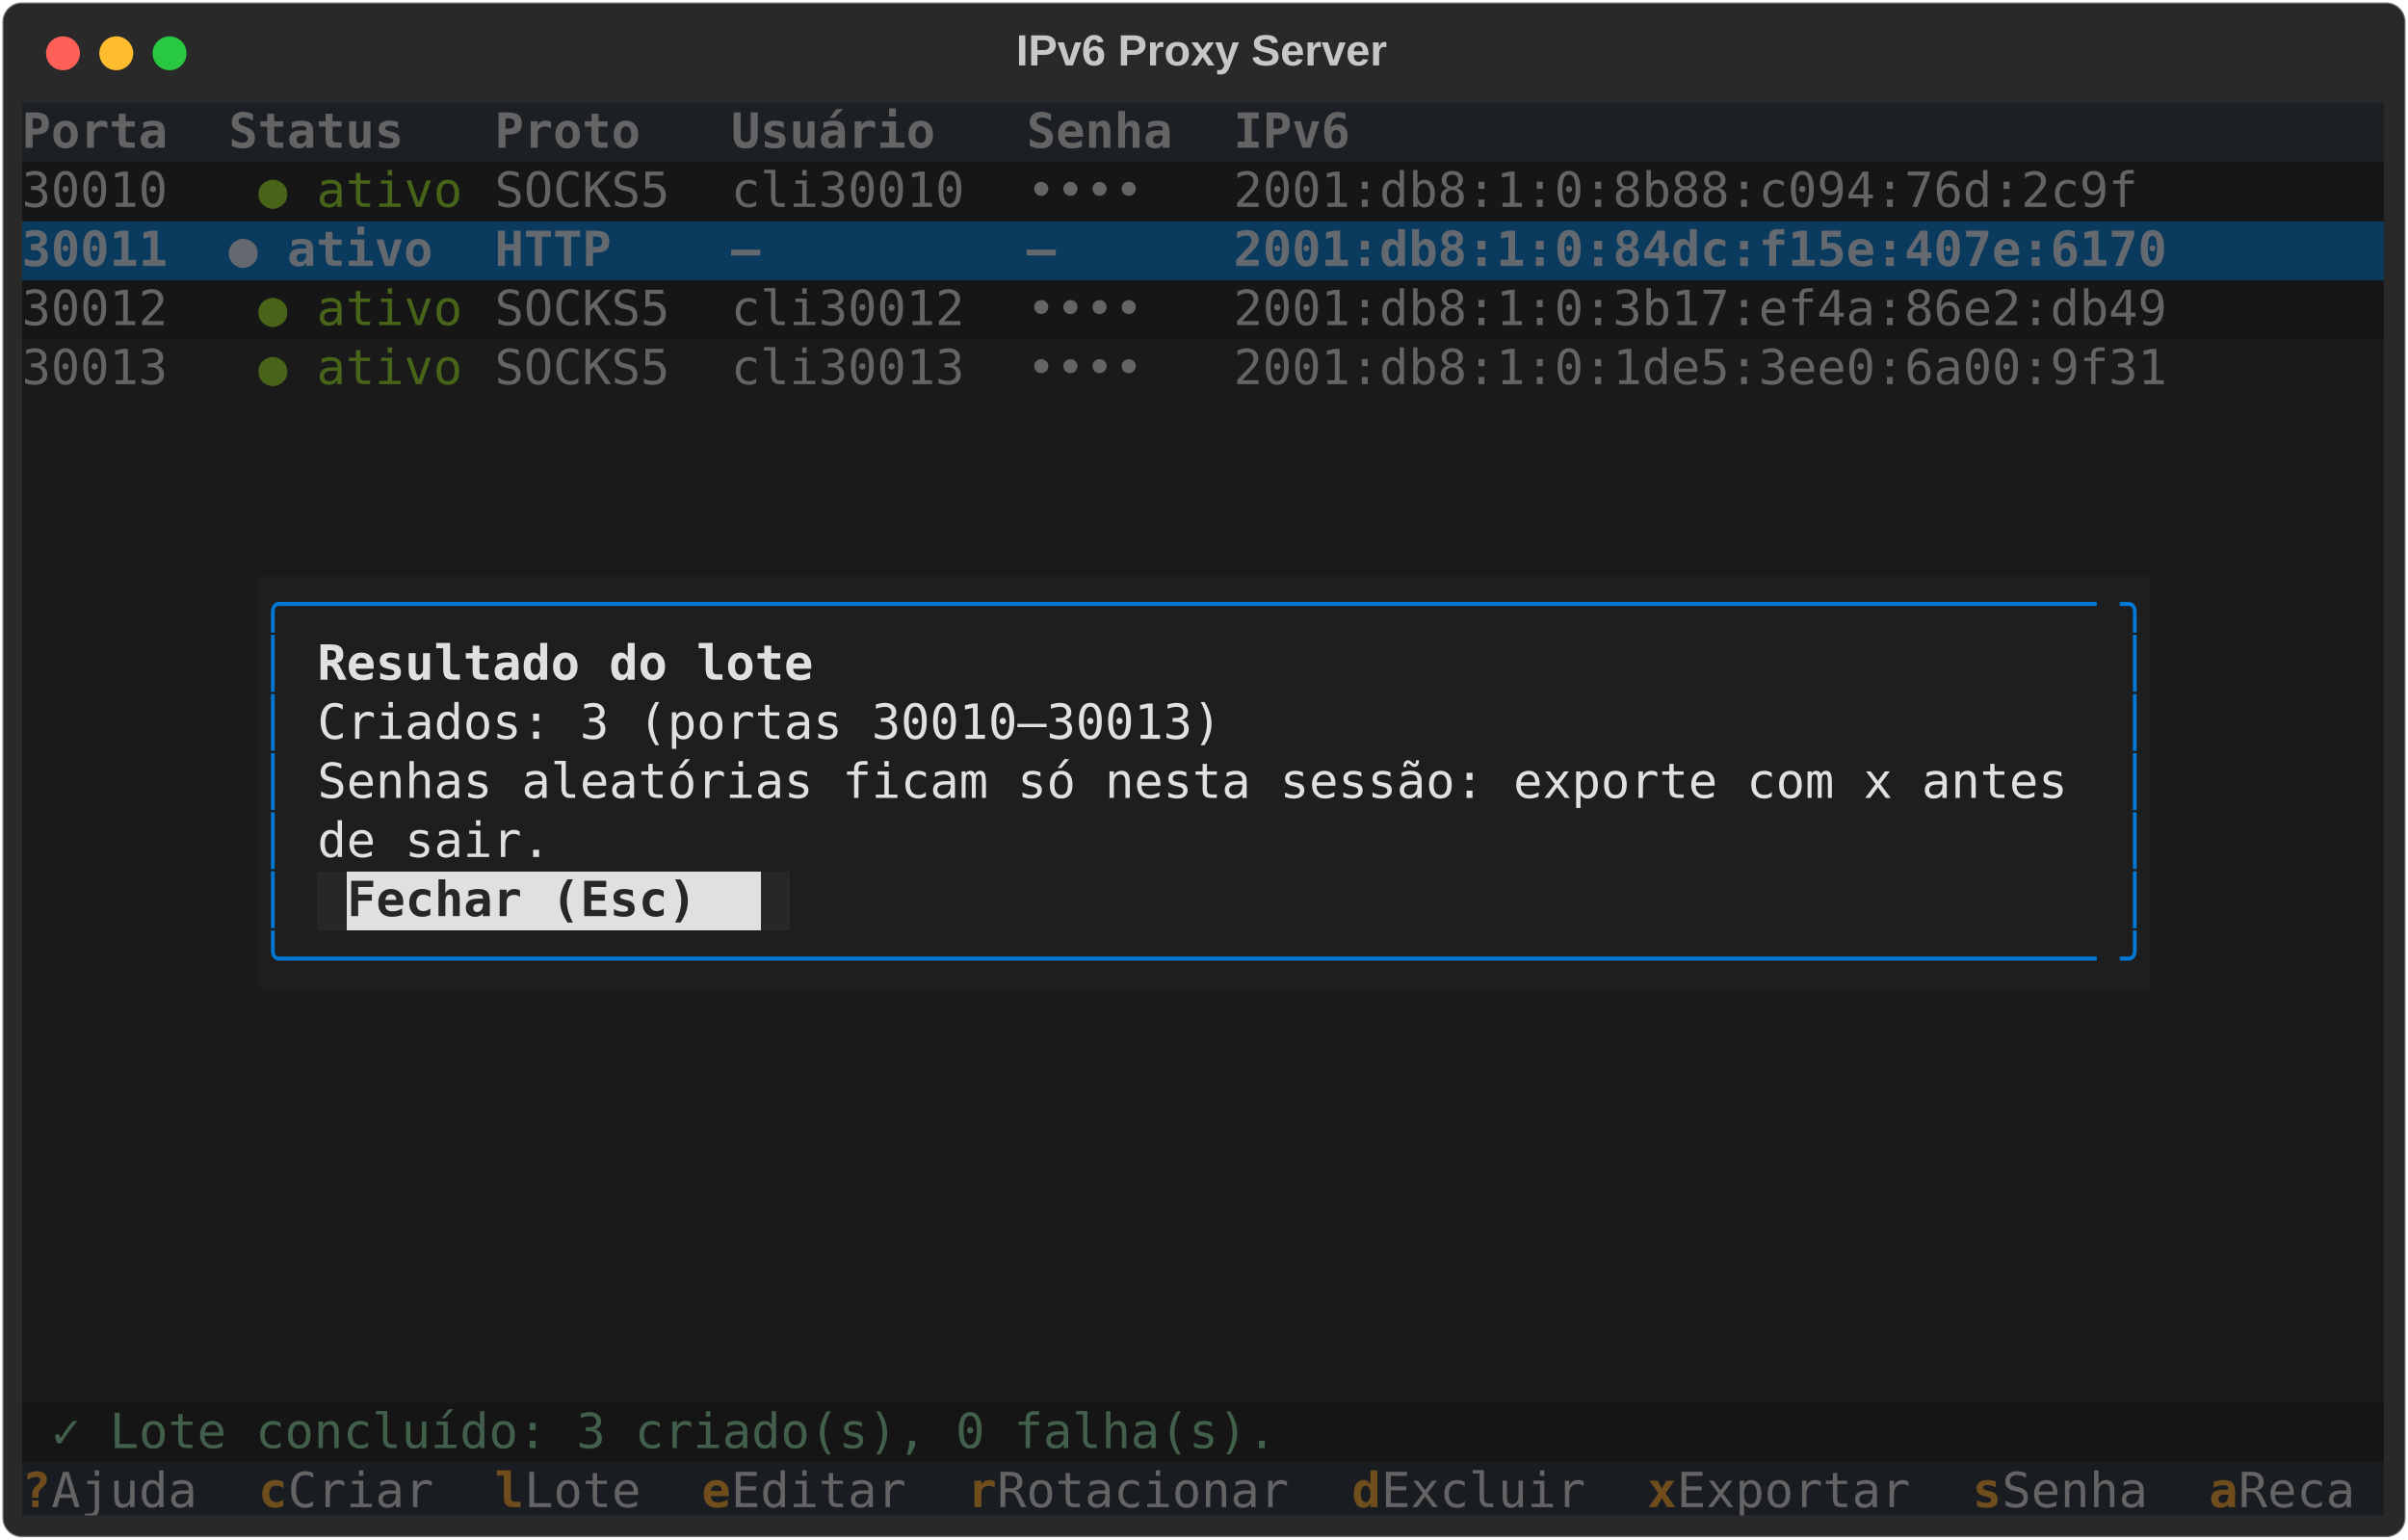
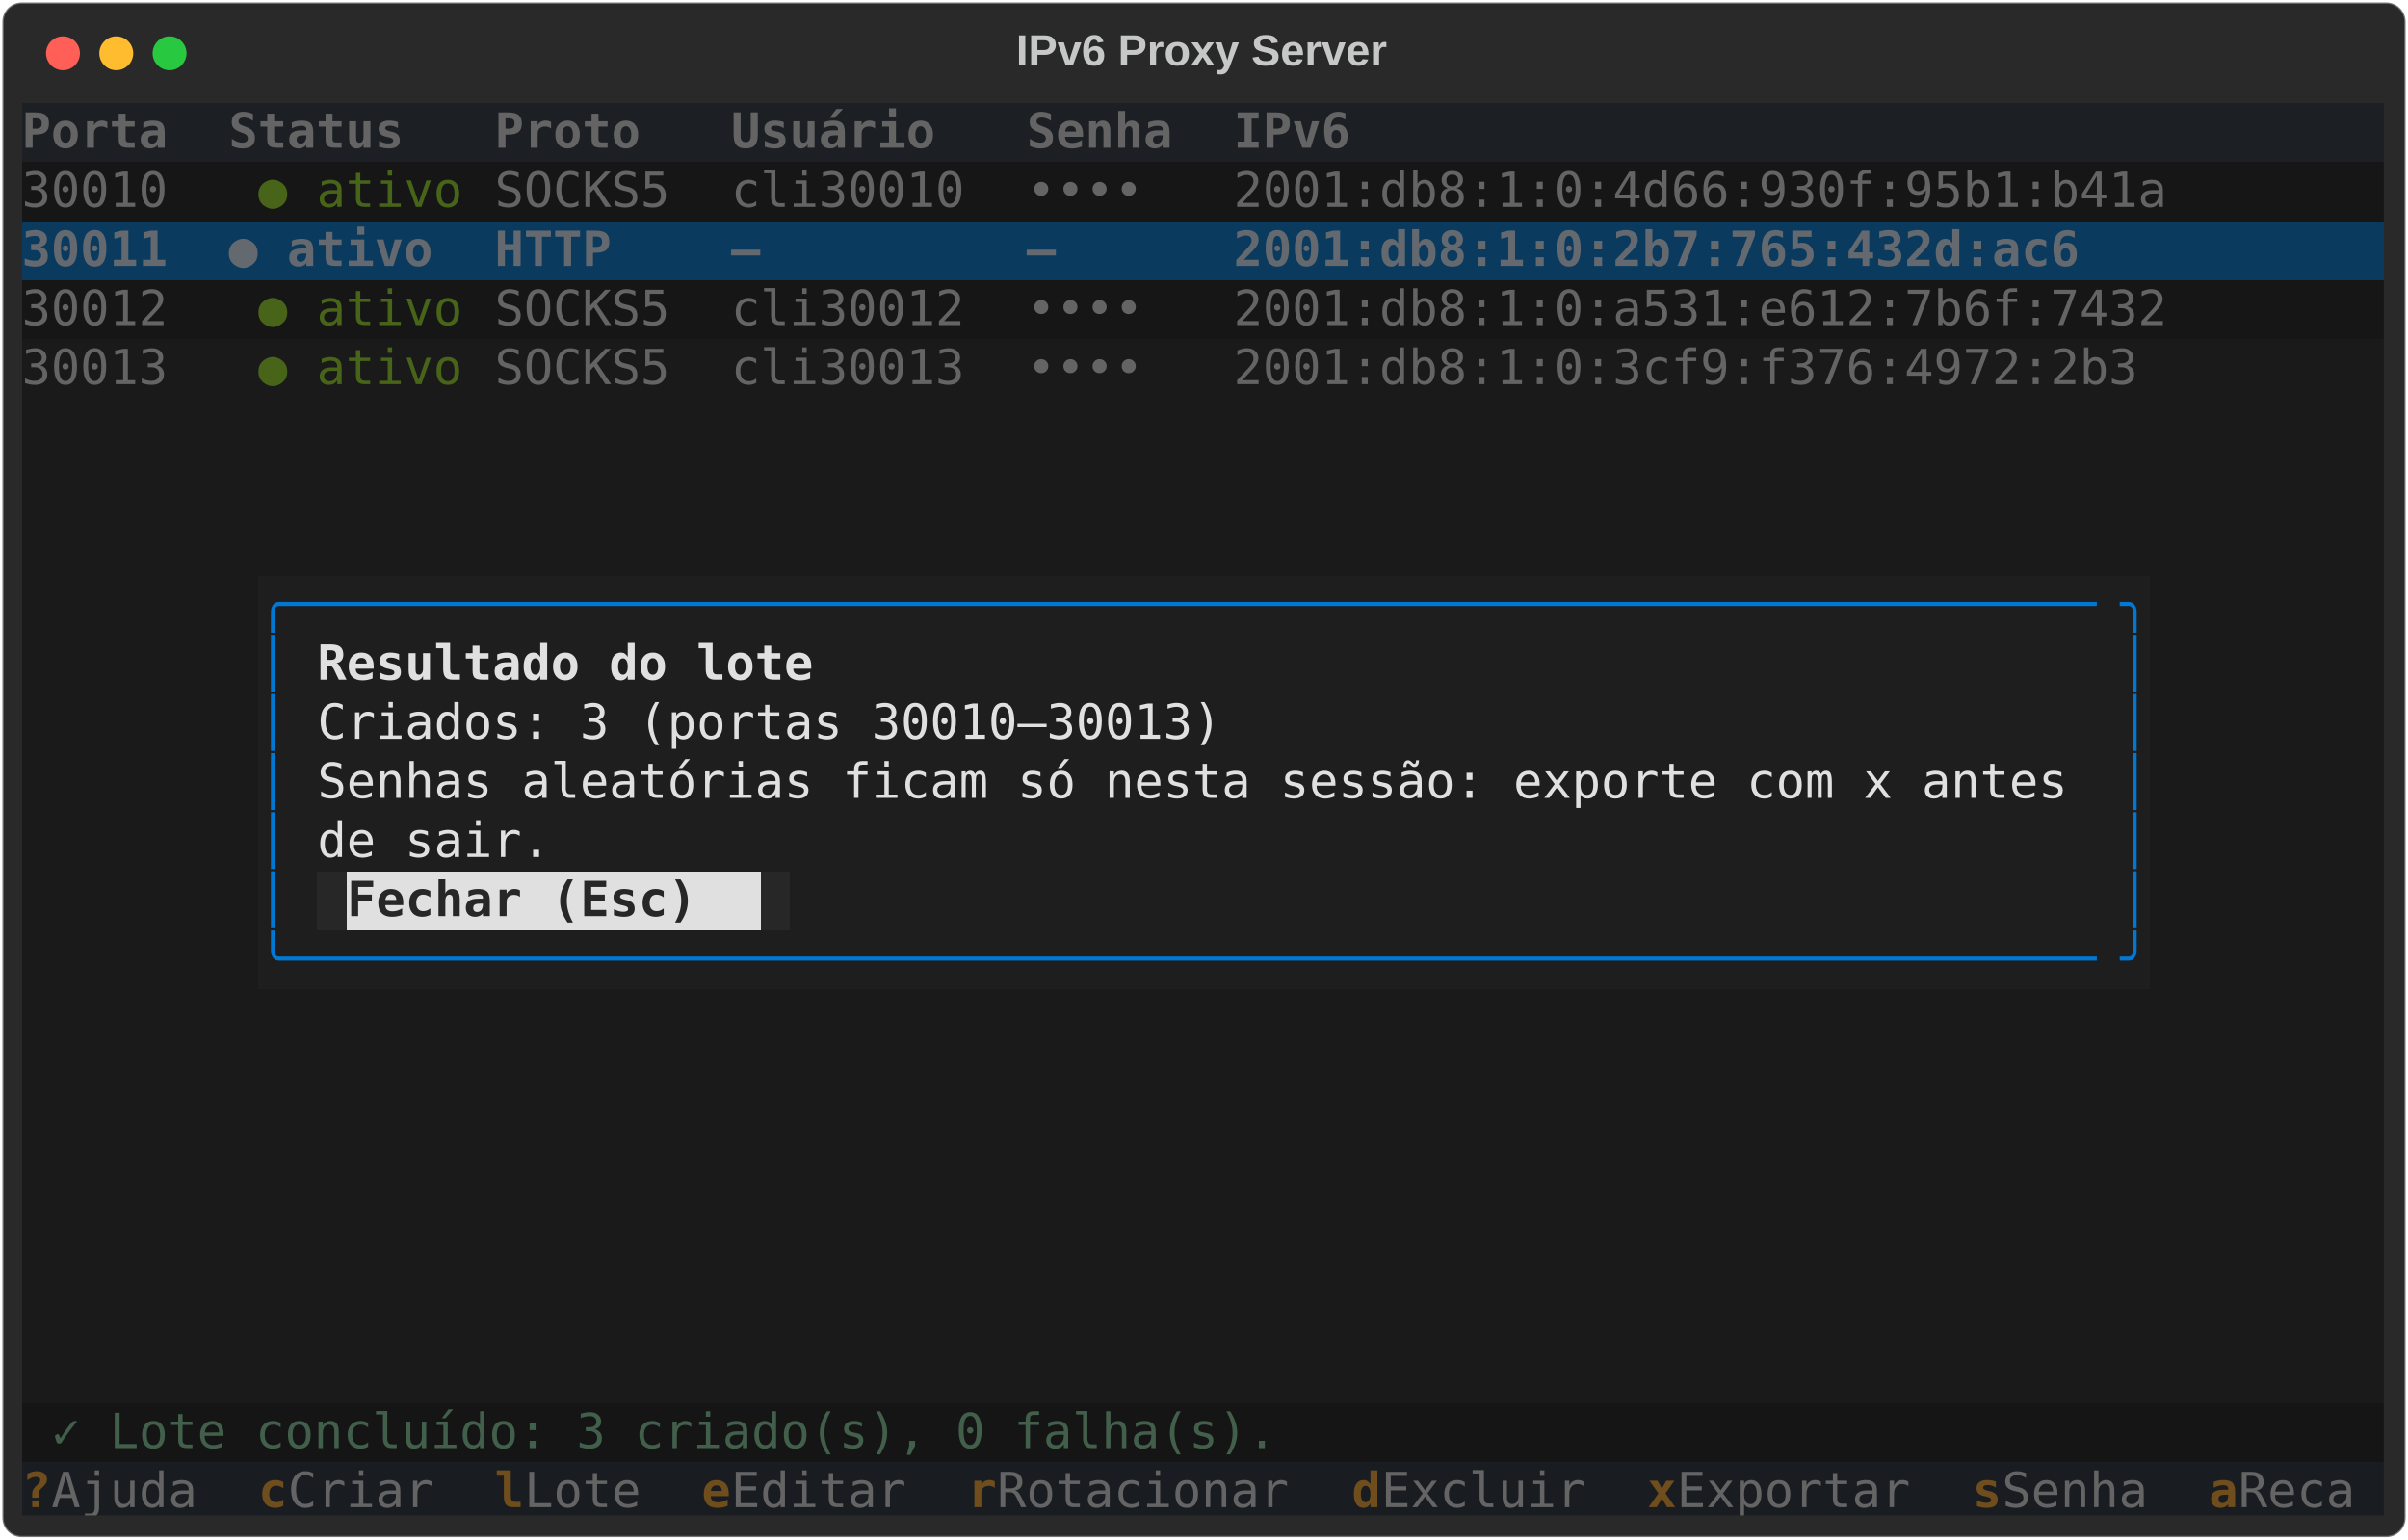
<svg xmlns="http://www.w3.org/2000/svg" class="rich-terminal" viewBox="0 0 994 635.6">
  <style>

    @font-face {
        font-family: "Fira Code";
        src: local("FiraCode-Regular"),
                url("https://cdnjs.cloudflare.com/ajax/libs/firacode/6.2.0/woff2/FiraCode-Regular.woff2") format("woff2"),
                url("https://cdnjs.cloudflare.com/ajax/libs/firacode/6.2.0/woff/FiraCode-Regular.woff") format("woff");
        font-style: normal;
        font-weight: 400;
    }
    @font-face {
        font-family: "Fira Code";
        src: local("FiraCode-Bold"),
                url("https://cdnjs.cloudflare.com/ajax/libs/firacode/6.2.0/woff2/FiraCode-Bold.woff2") format("woff2"),
                url("https://cdnjs.cloudflare.com/ajax/libs/firacode/6.2.0/woff/FiraCode-Bold.woff") format("woff");
        font-style: bold;
        font-weight: 700;
    }

-     .terminal-1087964049-matrix {
+     .terminal-1175913005-matrix {
        font-family: Fira Code, monospace;
        font-size: 20px;
        line-height: 24.4px;
        font-variant-east-asian: full-width;
    }

-     .terminal-1087964049-title {
+     .terminal-1175913005-title {
        font-size: 18px;
        font-weight: bold;
        font-family: arial;
    }

-     .terminal-1087964049-r1 { fill: #646464;font-weight: bold }
- .terminal-1087964049-r2 { fill: #c5c8c6 }
- .terminal-1087964049-r3 { fill: #646464 }
- .terminal-1087964049-r4 { fill: #476419 }
- .terminal-1087964049-r5 { fill: #63696e;font-weight: bold }
- .terminal-1087964049-r6 { fill: #0178d4 }
- .terminal-1087964049-r7 { fill: #e0e0e0;font-weight: bold }
- .terminal-1087964049-r8 { fill: #e0e0e0 }
- .terminal-1087964049-r9 { fill: #272727;font-weight: bold }
- .terminal-1087964049-r10 { fill: #425f4b }
- .terminal-1087964049-r11 { fill: #704d1c;font-weight: bold }
+     .terminal-1175913005-r1 { fill: #646464;font-weight: bold }
+ .terminal-1175913005-r2 { fill: #c5c8c6 }
+ .terminal-1175913005-r3 { fill: #646464 }
+ .terminal-1175913005-r4 { fill: #476419 }
+ .terminal-1175913005-r5 { fill: #63696e;font-weight: bold }
+ .terminal-1175913005-r6 { fill: #0178d4 }
+ .terminal-1175913005-r7 { fill: #e0e0e0;font-weight: bold }
+ .terminal-1175913005-r8 { fill: #e0e0e0 }
+ .terminal-1175913005-r9 { fill: #272727;font-weight: bold }
+ .terminal-1175913005-r10 { fill: #425f4b }
+ .terminal-1175913005-r11 { fill: #704d1c;font-weight: bold }
    </style>
  <defs>
-     <clipPath id="terminal-1087964049-clip-terminal">
+     <clipPath id="terminal-1175913005-clip-terminal">
      <rect x="0" y="0" width="975.0" height="584.6" />
    </clipPath>
-     <clipPath id="terminal-1087964049-line-0">
+     <clipPath id="terminal-1175913005-line-0">
      <rect x="0" y="1.5" width="976" height="24.65" />
    </clipPath>
-     <clipPath id="terminal-1087964049-line-1">
+     <clipPath id="terminal-1175913005-line-1">
      <rect x="0" y="25.9" width="976" height="24.65" />
    </clipPath>
-     <clipPath id="terminal-1087964049-line-2">
+     <clipPath id="terminal-1175913005-line-2">
      <rect x="0" y="50.3" width="976" height="24.65" />
    </clipPath>
-     <clipPath id="terminal-1087964049-line-3">
+     <clipPath id="terminal-1175913005-line-3">
      <rect x="0" y="74.7" width="976" height="24.65" />
    </clipPath>
-     <clipPath id="terminal-1087964049-line-4">
+     <clipPath id="terminal-1175913005-line-4">
      <rect x="0" y="99.1" width="976" height="24.65" />
    </clipPath>
-     <clipPath id="terminal-1087964049-line-5">
+     <clipPath id="terminal-1175913005-line-5">
      <rect x="0" y="123.5" width="976" height="24.65" />
    </clipPath>
-     <clipPath id="terminal-1087964049-line-6">
+     <clipPath id="terminal-1175913005-line-6">
      <rect x="0" y="147.9" width="976" height="24.65" />
    </clipPath>
-     <clipPath id="terminal-1087964049-line-7">
+     <clipPath id="terminal-1175913005-line-7">
      <rect x="0" y="172.3" width="976" height="24.65" />
    </clipPath>
-     <clipPath id="terminal-1087964049-line-8">
+     <clipPath id="terminal-1175913005-line-8">
      <rect x="0" y="196.7" width="976" height="24.65" />
    </clipPath>
-     <clipPath id="terminal-1087964049-line-9">
+     <clipPath id="terminal-1175913005-line-9">
      <rect x="0" y="221.1" width="976" height="24.65" />
    </clipPath>
-     <clipPath id="terminal-1087964049-line-10">
+     <clipPath id="terminal-1175913005-line-10">
      <rect x="0" y="245.5" width="976" height="24.65" />
    </clipPath>
-     <clipPath id="terminal-1087964049-line-11">
+     <clipPath id="terminal-1175913005-line-11">
      <rect x="0" y="269.9" width="976" height="24.65" />
    </clipPath>
-     <clipPath id="terminal-1087964049-line-12">
+     <clipPath id="terminal-1175913005-line-12">
      <rect x="0" y="294.3" width="976" height="24.65" />
    </clipPath>
-     <clipPath id="terminal-1087964049-line-13">
+     <clipPath id="terminal-1175913005-line-13">
      <rect x="0" y="318.7" width="976" height="24.65" />
    </clipPath>
-     <clipPath id="terminal-1087964049-line-14">
+     <clipPath id="terminal-1175913005-line-14">
      <rect x="0" y="343.1" width="976" height="24.65" />
    </clipPath>
-     <clipPath id="terminal-1087964049-line-15">
+     <clipPath id="terminal-1175913005-line-15">
      <rect x="0" y="367.5" width="976" height="24.65" />
    </clipPath>
-     <clipPath id="terminal-1087964049-line-16">
+     <clipPath id="terminal-1175913005-line-16">
      <rect x="0" y="391.9" width="976" height="24.65" />
    </clipPath>
-     <clipPath id="terminal-1087964049-line-17">
+     <clipPath id="terminal-1175913005-line-17">
      <rect x="0" y="416.3" width="976" height="24.65" />
    </clipPath>
-     <clipPath id="terminal-1087964049-line-18">
+     <clipPath id="terminal-1175913005-line-18">
      <rect x="0" y="440.7" width="976" height="24.65" />
    </clipPath>
-     <clipPath id="terminal-1087964049-line-19">
+     <clipPath id="terminal-1175913005-line-19">
      <rect x="0" y="465.1" width="976" height="24.65" />
    </clipPath>
-     <clipPath id="terminal-1087964049-line-20">
+     <clipPath id="terminal-1175913005-line-20">
      <rect x="0" y="489.5" width="976" height="24.65" />
    </clipPath>
-     <clipPath id="terminal-1087964049-line-21">
+     <clipPath id="terminal-1175913005-line-21">
      <rect x="0" y="513.9" width="976" height="24.65" />
    </clipPath>
-     <clipPath id="terminal-1087964049-line-22">
+     <clipPath id="terminal-1175913005-line-22">
      <rect x="0" y="538.3" width="976" height="24.65" />
    </clipPath>
  </defs>
  <rect fill="#292929" stroke="rgba(255,255,255,0.35)" stroke-width="1" x="1" y="1" width="992" height="633.6" rx="8" />
-   <text class="terminal-1087964049-title" fill="#c5c8c6" text-anchor="middle" x="496" y="27">IPv6 Proxy Server</text>
+   <text class="terminal-1175913005-title" fill="#c5c8c6" text-anchor="middle" x="496" y="27">IPv6 Proxy Server</text>
  <g transform="translate(26,22)">
    <circle cx="0" cy="0" r="7" fill="#ff5f57" />
    <circle cx="22" cy="0" r="7" fill="#febc2e" />
    <circle cx="44" cy="0" r="7" fill="#28c840" />
  </g>
-   <g transform="translate(9, 41)" clip-path="url(#terminal-1087964049-clip-terminal)">
+   <g transform="translate(9, 41)" clip-path="url(#terminal-1175913005-clip-terminal)">
    <rect fill="#1c2024" x="0" y="1.5" width="85.4" height="24.65" shape-rendering="crispEdges" />
    <rect fill="#1c2024" x="85.4" y="1.5" width="109.8" height="24.65" shape-rendering="crispEdges" />
    <rect fill="#1c2024" x="195.2" y="1.5" width="97.6" height="24.65" shape-rendering="crispEdges" />
    <rect fill="#1c2024" x="292.8" y="1.5" width="122" height="24.65" shape-rendering="crispEdges" />
    <rect fill="#1c2024" x="414.8" y="1.5" width="85.4" height="24.65" shape-rendering="crispEdges" />
    <rect fill="#1c2024" x="500.2" y="1.5" width="414.8" height="24.65" shape-rendering="crispEdges" />
    <rect fill="#1c2024" x="915" y="1.5" width="61" height="24.65" shape-rendering="crispEdges" />
    <rect fill="#161616" x="0" y="25.9" width="85.4" height="24.65" shape-rendering="crispEdges" />
    <rect fill="#161616" x="85.4" y="25.9" width="12.2" height="24.65" shape-rendering="crispEdges" />
    <rect fill="#161616" x="97.6" y="25.9" width="85.4" height="24.65" shape-rendering="crispEdges" />
    <rect fill="#161616" x="183" y="25.9" width="12.2" height="24.65" shape-rendering="crispEdges" />
    <rect fill="#161616" x="195.2" y="25.9" width="97.6" height="24.65" shape-rendering="crispEdges" />
    <rect fill="#161616" x="292.8" y="25.9" width="122" height="24.65" shape-rendering="crispEdges" />
    <rect fill="#161616" x="414.8" y="25.9" width="85.4" height="24.65" shape-rendering="crispEdges" />
    <rect fill="#161616" x="500.2" y="25.9" width="414.8" height="24.65" shape-rendering="crispEdges" />
    <rect fill="#161616" x="915" y="25.9" width="61" height="24.65" shape-rendering="crispEdges" />
    <rect fill="#0b3a5f" x="0" y="50.3" width="85.4" height="24.65" shape-rendering="crispEdges" />
    <rect fill="#0b3a5f" x="85.4" y="50.3" width="109.8" height="24.65" shape-rendering="crispEdges" />
    <rect fill="#0b3a5f" x="195.2" y="50.3" width="97.6" height="24.65" shape-rendering="crispEdges" />
    <rect fill="#0b3a5f" x="292.8" y="50.3" width="122" height="24.65" shape-rendering="crispEdges" />
    <rect fill="#0b3a5f" x="414.8" y="50.3" width="85.4" height="24.65" shape-rendering="crispEdges" />
    <rect fill="#0b3a5f" x="500.2" y="50.3" width="414.8" height="24.65" shape-rendering="crispEdges" />
    <rect fill="#0b3a5f" x="915" y="50.3" width="61" height="24.65" shape-rendering="crispEdges" />
    <rect fill="#161616" x="0" y="74.7" width="85.4" height="24.65" shape-rendering="crispEdges" />
    <rect fill="#161616" x="85.4" y="74.7" width="12.2" height="24.65" shape-rendering="crispEdges" />
    <rect fill="#161616" x="97.6" y="74.7" width="85.4" height="24.65" shape-rendering="crispEdges" />
    <rect fill="#161616" x="183" y="74.7" width="12.2" height="24.65" shape-rendering="crispEdges" />
    <rect fill="#161616" x="195.2" y="74.7" width="97.6" height="24.65" shape-rendering="crispEdges" />
    <rect fill="#161616" x="292.8" y="74.7" width="122" height="24.65" shape-rendering="crispEdges" />
    <rect fill="#161616" x="414.8" y="74.7" width="85.4" height="24.65" shape-rendering="crispEdges" />
    <rect fill="#161616" x="500.2" y="74.7" width="414.8" height="24.65" shape-rendering="crispEdges" />
    <rect fill="#161616" x="915" y="74.7" width="61" height="24.65" shape-rendering="crispEdges" />
    <rect fill="#1a1a1a" x="0" y="99.1" width="85.4" height="24.65" shape-rendering="crispEdges" />
    <rect fill="#1a1a1a" x="85.4" y="99.1" width="12.2" height="24.65" shape-rendering="crispEdges" />
    <rect fill="#1a1a1a" x="97.6" y="99.1" width="85.4" height="24.65" shape-rendering="crispEdges" />
    <rect fill="#1a1a1a" x="183" y="99.1" width="12.2" height="24.65" shape-rendering="crispEdges" />
    <rect fill="#1a1a1a" x="195.2" y="99.1" width="97.6" height="24.65" shape-rendering="crispEdges" />
    <rect fill="#1a1a1a" x="292.8" y="99.1" width="122" height="24.65" shape-rendering="crispEdges" />
    <rect fill="#1a1a1a" x="414.8" y="99.1" width="85.4" height="24.65" shape-rendering="crispEdges" />
    <rect fill="#1a1a1a" x="500.2" y="99.1" width="414.8" height="24.65" shape-rendering="crispEdges" />
    <rect fill="#1a1a1a" x="915" y="99.1" width="61" height="24.65" shape-rendering="crispEdges" />
    <rect fill="#1a1a1a" x="0" y="123.5" width="976" height="24.65" shape-rendering="crispEdges" />
    <rect fill="#1a1a1a" x="0" y="147.9" width="976" height="24.65" shape-rendering="crispEdges" />
    <rect fill="#1a1a1a" x="0" y="172.3" width="976" height="24.65" shape-rendering="crispEdges" />
    <rect fill="#1a1a1a" x="0" y="196.7" width="97.6" height="24.65" shape-rendering="crispEdges" />
    <rect fill="#1e1e1e" x="97.6" y="196.7" width="12.2" height="24.65" shape-rendering="crispEdges" />
    <rect fill="#1e1e1e" x="109.8" y="196.7" width="756.4" height="24.65" shape-rendering="crispEdges" />
    <rect fill="#1e1e1e" x="866.2" y="196.7" width="12.2" height="24.65" shape-rendering="crispEdges" />
    <rect fill="#1a1a1a" x="878.4" y="196.7" width="97.6" height="24.65" shape-rendering="crispEdges" />
    <rect fill="#1a1a1a" x="0" y="221.1" width="97.6" height="24.65" shape-rendering="crispEdges" />
    <rect fill="#1e1e1e" x="97.6" y="221.1" width="12.2" height="24.65" shape-rendering="crispEdges" />
    <rect fill="#1e1e1e" x="109.8" y="221.1" width="12.2" height="24.65" shape-rendering="crispEdges" />
    <rect fill="#1e1e1e" x="122" y="221.1" width="207.4" height="24.65" shape-rendering="crispEdges" />
    <rect fill="#1e1e1e" x="329.4" y="221.1" width="524.6" height="24.65" shape-rendering="crispEdges" />
    <rect fill="#1e1e1e" x="854" y="221.1" width="12.2" height="24.65" shape-rendering="crispEdges" />
    <rect fill="#1e1e1e" x="866.2" y="221.1" width="12.2" height="24.65" shape-rendering="crispEdges" />
    <rect fill="#1a1a1a" x="878.4" y="221.1" width="97.6" height="24.65" shape-rendering="crispEdges" />
    <rect fill="#1a1a1a" x="0" y="245.5" width="97.6" height="24.65" shape-rendering="crispEdges" />
    <rect fill="#1e1e1e" x="97.6" y="245.5" width="12.2" height="24.65" shape-rendering="crispEdges" />
    <rect fill="#1e1e1e" x="109.8" y="245.5" width="12.2" height="24.65" shape-rendering="crispEdges" />
    <rect fill="#1e1e1e" x="122" y="245.5" width="378.2" height="24.65" shape-rendering="crispEdges" />
    <rect fill="#1e1e1e" x="500.2" y="245.5" width="353.8" height="24.65" shape-rendering="crispEdges" />
    <rect fill="#1e1e1e" x="854" y="245.5" width="12.2" height="24.65" shape-rendering="crispEdges" />
    <rect fill="#1e1e1e" x="866.2" y="245.5" width="12.2" height="24.65" shape-rendering="crispEdges" />
    <rect fill="#1a1a1a" x="878.4" y="245.5" width="97.6" height="24.65" shape-rendering="crispEdges" />
    <rect fill="#1a1a1a" x="0" y="269.9" width="97.6" height="24.65" shape-rendering="crispEdges" />
    <rect fill="#1e1e1e" x="97.6" y="269.9" width="12.2" height="24.65" shape-rendering="crispEdges" />
    <rect fill="#1e1e1e" x="109.8" y="269.9" width="12.2" height="24.65" shape-rendering="crispEdges" />
    <rect fill="#1e1e1e" x="122" y="269.9" width="732" height="24.65" shape-rendering="crispEdges" />
    <rect fill="#1e1e1e" x="854" y="269.9" width="12.2" height="24.65" shape-rendering="crispEdges" />
    <rect fill="#1e1e1e" x="866.2" y="269.9" width="12.2" height="24.65" shape-rendering="crispEdges" />
    <rect fill="#1a1a1a" x="878.4" y="269.9" width="97.6" height="24.65" shape-rendering="crispEdges" />
    <rect fill="#1a1a1a" x="0" y="294.3" width="97.6" height="24.65" shape-rendering="crispEdges" />
    <rect fill="#1e1e1e" x="97.6" y="294.3" width="12.2" height="24.65" shape-rendering="crispEdges" />
    <rect fill="#1e1e1e" x="109.8" y="294.3" width="12.2" height="24.65" shape-rendering="crispEdges" />
    <rect fill="#1e1e1e" x="122" y="294.3" width="97.6" height="24.65" shape-rendering="crispEdges" />
    <rect fill="#1e1e1e" x="219.6" y="294.3" width="634.4" height="24.65" shape-rendering="crispEdges" />
    <rect fill="#1e1e1e" x="854" y="294.3" width="12.2" height="24.65" shape-rendering="crispEdges" />
    <rect fill="#1e1e1e" x="866.2" y="294.3" width="12.2" height="24.65" shape-rendering="crispEdges" />
    <rect fill="#1a1a1a" x="878.4" y="294.3" width="97.6" height="24.65" shape-rendering="crispEdges" />
    <rect fill="#1a1a1a" x="0" y="318.7" width="97.6" height="24.65" shape-rendering="crispEdges" />
    <rect fill="#1e1e1e" x="97.6" y="318.7" width="12.2" height="24.65" shape-rendering="crispEdges" />
    <rect fill="#1e1e1e" x="109.8" y="318.7" width="12.2" height="24.65" shape-rendering="crispEdges" />
    <rect fill="#272727" x="122" y="318.7" width="12.2" height="24.65" shape-rendering="crispEdges" />
    <rect fill="#e0e0e0" x="134.2" y="318.7" width="170.8" height="24.65" shape-rendering="crispEdges" />
    <rect fill="#272727" x="305" y="318.7" width="12.2" height="24.65" shape-rendering="crispEdges" />
    <rect fill="#1e1e1e" x="317.2" y="318.7" width="536.8" height="24.65" shape-rendering="crispEdges" />
    <rect fill="#1e1e1e" x="854" y="318.7" width="12.2" height="24.65" shape-rendering="crispEdges" />
    <rect fill="#1e1e1e" x="866.2" y="318.7" width="12.2" height="24.65" shape-rendering="crispEdges" />
    <rect fill="#1a1a1a" x="878.4" y="318.7" width="97.6" height="24.65" shape-rendering="crispEdges" />
    <rect fill="#1a1a1a" x="0" y="343.1" width="97.6" height="24.65" shape-rendering="crispEdges" />
    <rect fill="#1e1e1e" x="97.6" y="343.1" width="12.2" height="24.65" shape-rendering="crispEdges" />
    <rect fill="#1e1e1e" x="109.8" y="343.1" width="756.4" height="24.65" shape-rendering="crispEdges" />
    <rect fill="#1e1e1e" x="866.2" y="343.1" width="12.2" height="24.65" shape-rendering="crispEdges" />
    <rect fill="#1a1a1a" x="878.4" y="343.1" width="97.6" height="24.65" shape-rendering="crispEdges" />
    <rect fill="#1a1a1a" x="0" y="367.5" width="976" height="24.65" shape-rendering="crispEdges" />
    <rect fill="#1a1a1a" x="0" y="391.9" width="976" height="24.65" shape-rendering="crispEdges" />
    <rect fill="#1a1a1a" x="0" y="416.3" width="976" height="24.65" shape-rendering="crispEdges" />
    <rect fill="#1a1a1a" x="0" y="440.7" width="976" height="24.65" shape-rendering="crispEdges" />
    <rect fill="#1a1a1a" x="0" y="465.1" width="976" height="24.65" shape-rendering="crispEdges" />
    <rect fill="#1a1a1a" x="0" y="489.5" width="976" height="24.65" shape-rendering="crispEdges" />
    <rect fill="#1a1a1a" x="0" y="513.9" width="976" height="24.65" shape-rendering="crispEdges" />
    <rect fill="#151515" x="0" y="538.3" width="12.2" height="24.65" shape-rendering="crispEdges" />
    <rect fill="#151515" x="12.2" y="538.3" width="512.4" height="24.65" shape-rendering="crispEdges" />
    <rect fill="#151515" x="524.6" y="538.3" width="439.2" height="24.65" shape-rendering="crispEdges" />
    <rect fill="#151515" x="963.8" y="538.3" width="12.2" height="24.65" shape-rendering="crispEdges" />
    <rect fill="#191d21" x="0" y="562.7" width="12.2" height="24.65" shape-rendering="crispEdges" />
    <rect fill="#191d21" x="12.2" y="562.7" width="73.2" height="24.65" shape-rendering="crispEdges" />
    <rect fill="#191d21" x="85.4" y="562.7" width="12.2" height="24.65" shape-rendering="crispEdges" />
    <rect fill="#191d21" x="97.6" y="562.7" width="12.2" height="24.65" shape-rendering="crispEdges" />
    <rect fill="#191d21" x="109.8" y="562.7" width="73.2" height="24.65" shape-rendering="crispEdges" />
    <rect fill="#191d21" x="183" y="562.7" width="12.2" height="24.65" shape-rendering="crispEdges" />
    <rect fill="#191d21" x="195.2" y="562.7" width="12.2" height="24.65" shape-rendering="crispEdges" />
    <rect fill="#191d21" x="207.4" y="562.7" width="61" height="24.65" shape-rendering="crispEdges" />
    <rect fill="#191d21" x="268.4" y="562.7" width="12.2" height="24.65" shape-rendering="crispEdges" />
    <rect fill="#191d21" x="280.6" y="562.7" width="12.2" height="24.65" shape-rendering="crispEdges" />
    <rect fill="#191d21" x="292.8" y="562.7" width="85.4" height="24.65" shape-rendering="crispEdges" />
    <rect fill="#191d21" x="378.2" y="562.7" width="12.2" height="24.65" shape-rendering="crispEdges" />
    <rect fill="#191d21" x="390.4" y="562.7" width="12.2" height="24.65" shape-rendering="crispEdges" />
    <rect fill="#191d21" x="402.6" y="562.7" width="134.2" height="24.65" shape-rendering="crispEdges" />
    <rect fill="#191d21" x="536.8" y="562.7" width="12.2" height="24.65" shape-rendering="crispEdges" />
    <rect fill="#191d21" x="549" y="562.7" width="12.2" height="24.65" shape-rendering="crispEdges" />
    <rect fill="#191d21" x="561.2" y="562.7" width="97.6" height="24.65" shape-rendering="crispEdges" />
    <rect fill="#191d21" x="658.8" y="562.7" width="12.2" height="24.65" shape-rendering="crispEdges" />
    <rect fill="#191d21" x="671" y="562.7" width="12.2" height="24.65" shape-rendering="crispEdges" />
    <rect fill="#191d21" x="683.2" y="562.7" width="109.8" height="24.65" shape-rendering="crispEdges" />
    <rect fill="#191d21" x="793" y="562.7" width="12.2" height="24.65" shape-rendering="crispEdges" />
    <rect fill="#191d21" x="805.2" y="562.7" width="12.2" height="24.65" shape-rendering="crispEdges" />
    <rect fill="#191d21" x="817.4" y="562.7" width="73.2" height="24.65" shape-rendering="crispEdges" />
    <rect fill="#191d21" x="890.6" y="562.7" width="12.2" height="24.65" shape-rendering="crispEdges" />
    <rect fill="#191d21" x="902.8" y="562.7" width="12.2" height="24.65" shape-rendering="crispEdges" />
    <rect fill="#191d21" x="915" y="562.7" width="61" height="24.65" shape-rendering="crispEdges" />
-     <g class="terminal-1087964049-matrix">
-       <text class="terminal-1087964049-r1" x="0" y="20" textLength="85.4" clip-path="url(#terminal-1087964049-line-0)"> Porta </text>
-       <text class="terminal-1087964049-r1" x="85.4" y="20" textLength="109.8" clip-path="url(#terminal-1087964049-line-0)"> Status  </text>
-       <text class="terminal-1087964049-r1" x="195.2" y="20" textLength="97.6" clip-path="url(#terminal-1087964049-line-0)"> Proto  </text>
-       <text class="terminal-1087964049-r1" x="292.8" y="20" textLength="122" clip-path="url(#terminal-1087964049-line-0)"> Usuário  </text>
-       <text class="terminal-1087964049-r1" x="414.8" y="20" textLength="85.4" clip-path="url(#terminal-1087964049-line-0)"> Senha </text>
-       <text class="terminal-1087964049-r1" x="500.2" y="20" textLength="414.8" clip-path="url(#terminal-1087964049-line-0)"> IPv6                             </text>
-       <text class="terminal-1087964049-r2" x="976" y="20" textLength="12.2" clip-path="url(#terminal-1087964049-line-0)">
- </text>
-       <text class="terminal-1087964049-r3" x="0" y="44.4" textLength="85.4" clip-path="url(#terminal-1087964049-line-1)"> 30010 </text>
-       <text class="terminal-1087964049-r4" x="97.6" y="44.4" textLength="85.4" clip-path="url(#terminal-1087964049-line-1)">● ativo</text>
-       <text class="terminal-1087964049-r3" x="195.2" y="44.4" textLength="97.6" clip-path="url(#terminal-1087964049-line-1)"> SOCKS5 </text>
-       <text class="terminal-1087964049-r3" x="292.8" y="44.4" textLength="122" clip-path="url(#terminal-1087964049-line-1)"> cli30010 </text>
-       <text class="terminal-1087964049-r3" x="414.8" y="44.4" textLength="85.4" clip-path="url(#terminal-1087964049-line-1)"> ••••  </text>
-       <text class="terminal-1087964049-r3" x="500.2" y="44.4" textLength="414.8" clip-path="url(#terminal-1087964049-line-1)"> 2001:db8:1:0:8b88:c094:76d:2c9f  </text>
-       <text class="terminal-1087964049-r2" x="976" y="44.4" textLength="12.2" clip-path="url(#terminal-1087964049-line-1)">
- </text>
-       <text class="terminal-1087964049-r5" x="0" y="68.8" textLength="85.4" clip-path="url(#terminal-1087964049-line-2)"> 30011 </text>
-       <text class="terminal-1087964049-r5" x="85.4" y="68.8" textLength="109.8" clip-path="url(#terminal-1087964049-line-2)"> ● ativo </text>
-       <text class="terminal-1087964049-r5" x="195.2" y="68.8" textLength="97.6" clip-path="url(#terminal-1087964049-line-2)"> HTTP   </text>
-       <text class="terminal-1087964049-r5" x="292.8" y="68.8" textLength="122" clip-path="url(#terminal-1087964049-line-2)"> —        </text>
-       <text class="terminal-1087964049-r5" x="414.8" y="68.8" textLength="85.4" clip-path="url(#terminal-1087964049-line-2)"> —     </text>
-       <text class="terminal-1087964049-r5" x="500.2" y="68.8" textLength="414.8" clip-path="url(#terminal-1087964049-line-2)"> 2001:db8:1:0:84dc:f15e:407e:6170 </text>
-       <text class="terminal-1087964049-r2" x="976" y="68.8" textLength="12.2" clip-path="url(#terminal-1087964049-line-2)">
- </text>
-       <text class="terminal-1087964049-r3" x="0" y="93.2" textLength="85.4" clip-path="url(#terminal-1087964049-line-3)"> 30012 </text>
-       <text class="terminal-1087964049-r4" x="97.6" y="93.2" textLength="85.4" clip-path="url(#terminal-1087964049-line-3)">● ativo</text>
-       <text class="terminal-1087964049-r3" x="195.2" y="93.2" textLength="97.6" clip-path="url(#terminal-1087964049-line-3)"> SOCKS5 </text>
-       <text class="terminal-1087964049-r3" x="292.8" y="93.2" textLength="122" clip-path="url(#terminal-1087964049-line-3)"> cli30012 </text>
-       <text class="terminal-1087964049-r3" x="414.8" y="93.2" textLength="85.4" clip-path="url(#terminal-1087964049-line-3)"> ••••  </text>
-       <text class="terminal-1087964049-r3" x="500.2" y="93.2" textLength="414.8" clip-path="url(#terminal-1087964049-line-3)"> 2001:db8:1:0:3b17:ef4a:86e2:db49 </text>
-       <text class="terminal-1087964049-r2" x="976" y="93.2" textLength="12.2" clip-path="url(#terminal-1087964049-line-3)">
- </text>
-       <text class="terminal-1087964049-r3" x="0" y="117.6" textLength="85.4" clip-path="url(#terminal-1087964049-line-4)"> 30013 </text>
-       <text class="terminal-1087964049-r4" x="97.6" y="117.6" textLength="85.4" clip-path="url(#terminal-1087964049-line-4)">● ativo</text>
-       <text class="terminal-1087964049-r3" x="195.2" y="117.6" textLength="97.6" clip-path="url(#terminal-1087964049-line-4)"> SOCKS5 </text>
-       <text class="terminal-1087964049-r3" x="292.8" y="117.6" textLength="122" clip-path="url(#terminal-1087964049-line-4)"> cli30013 </text>
-       <text class="terminal-1087964049-r3" x="414.8" y="117.6" textLength="85.4" clip-path="url(#terminal-1087964049-line-4)"> ••••  </text>
-       <text class="terminal-1087964049-r3" x="500.2" y="117.6" textLength="414.8" clip-path="url(#terminal-1087964049-line-4)"> 2001:db8:1:0:1de5:3ee0:6a00:9f31 </text>
-       <text class="terminal-1087964049-r2" x="976" y="117.6" textLength="12.2" clip-path="url(#terminal-1087964049-line-4)">
- </text>
-       <text class="terminal-1087964049-r2" x="976" y="142" textLength="12.2" clip-path="url(#terminal-1087964049-line-5)">
- </text>
-       <text class="terminal-1087964049-r2" x="976" y="166.4" textLength="12.2" clip-path="url(#terminal-1087964049-line-6)">
- </text>
-       <text class="terminal-1087964049-r2" x="976" y="190.8" textLength="12.2" clip-path="url(#terminal-1087964049-line-7)">
- </text>
-       <text class="terminal-1087964049-r6" x="97.6" y="215.2" textLength="12.2" clip-path="url(#terminal-1087964049-line-8)">╭</text>
-       <text class="terminal-1087964049-r6" x="109.8" y="215.2" textLength="756.4" clip-path="url(#terminal-1087964049-line-8)">──────────────────────────────────────────────────────────────</text>
-       <text class="terminal-1087964049-r6" x="866.2" y="215.2" textLength="12.2" clip-path="url(#terminal-1087964049-line-8)">╮</text>
-       <text class="terminal-1087964049-r2" x="976" y="215.2" textLength="12.2" clip-path="url(#terminal-1087964049-line-8)">
- </text>
-       <text class="terminal-1087964049-r6" x="97.6" y="239.6" textLength="12.2" clip-path="url(#terminal-1087964049-line-9)">│</text>
-       <text class="terminal-1087964049-r7" x="122" y="239.6" textLength="207.4" clip-path="url(#terminal-1087964049-line-9)">Resultado do lote</text>
-       <text class="terminal-1087964049-r6" x="866.2" y="239.6" textLength="12.2" clip-path="url(#terminal-1087964049-line-9)">│</text>
-       <text class="terminal-1087964049-r2" x="976" y="239.6" textLength="12.2" clip-path="url(#terminal-1087964049-line-9)">
- </text>
-       <text class="terminal-1087964049-r6" x="97.6" y="264" textLength="12.2" clip-path="url(#terminal-1087964049-line-10)">│</text>
-       <text class="terminal-1087964049-r8" x="122" y="264" textLength="378.2" clip-path="url(#terminal-1087964049-line-10)">Criados: 3 (portas 30010–30013)</text>
-       <text class="terminal-1087964049-r6" x="866.2" y="264" textLength="12.2" clip-path="url(#terminal-1087964049-line-10)">│</text>
-       <text class="terminal-1087964049-r2" x="976" y="264" textLength="12.2" clip-path="url(#terminal-1087964049-line-10)">
- </text>
-       <text class="terminal-1087964049-r6" x="97.6" y="288.4" textLength="12.2" clip-path="url(#terminal-1087964049-line-11)">│</text>
-       <text class="terminal-1087964049-r8" x="122" y="288.4" textLength="732" clip-path="url(#terminal-1087964049-line-11)">Senhas aleatórias ficam só nesta sessão: exporte com x antes</text>
-       <text class="terminal-1087964049-r6" x="866.2" y="288.4" textLength="12.2" clip-path="url(#terminal-1087964049-line-11)">│</text>
-       <text class="terminal-1087964049-r2" x="976" y="288.4" textLength="12.2" clip-path="url(#terminal-1087964049-line-11)">
- </text>
-       <text class="terminal-1087964049-r6" x="97.6" y="312.8" textLength="12.2" clip-path="url(#terminal-1087964049-line-12)">│</text>
-       <text class="terminal-1087964049-r8" x="122" y="312.8" textLength="97.6" clip-path="url(#terminal-1087964049-line-12)">de sair.</text>
-       <text class="terminal-1087964049-r6" x="866.2" y="312.8" textLength="12.2" clip-path="url(#terminal-1087964049-line-12)">│</text>
-       <text class="terminal-1087964049-r2" x="976" y="312.8" textLength="12.2" clip-path="url(#terminal-1087964049-line-12)">
- </text>
-       <text class="terminal-1087964049-r6" x="97.6" y="337.2" textLength="12.2" clip-path="url(#terminal-1087964049-line-13)">│</text>
-       <text class="terminal-1087964049-r9" x="134.2" y="337.2" textLength="170.8" clip-path="url(#terminal-1087964049-line-13)"> Fechar (Esc) </text>
-       <text class="terminal-1087964049-r6" x="866.2" y="337.2" textLength="12.2" clip-path="url(#terminal-1087964049-line-13)">│</text>
-       <text class="terminal-1087964049-r2" x="976" y="337.2" textLength="12.2" clip-path="url(#terminal-1087964049-line-13)">
- </text>
-       <text class="terminal-1087964049-r6" x="97.6" y="361.6" textLength="12.2" clip-path="url(#terminal-1087964049-line-14)">╰</text>
-       <text class="terminal-1087964049-r6" x="109.8" y="361.6" textLength="756.4" clip-path="url(#terminal-1087964049-line-14)">──────────────────────────────────────────────────────────────</text>
-       <text class="terminal-1087964049-r6" x="866.2" y="361.6" textLength="12.2" clip-path="url(#terminal-1087964049-line-14)">╯</text>
-       <text class="terminal-1087964049-r2" x="976" y="361.6" textLength="12.2" clip-path="url(#terminal-1087964049-line-14)">
- </text>
-       <text class="terminal-1087964049-r2" x="976" y="386" textLength="12.2" clip-path="url(#terminal-1087964049-line-15)">
- </text>
-       <text class="terminal-1087964049-r2" x="976" y="410.4" textLength="12.2" clip-path="url(#terminal-1087964049-line-16)">
- </text>
-       <text class="terminal-1087964049-r2" x="976" y="434.8" textLength="12.2" clip-path="url(#terminal-1087964049-line-17)">
- </text>
-       <text class="terminal-1087964049-r2" x="976" y="459.2" textLength="12.2" clip-path="url(#terminal-1087964049-line-18)">
- </text>
-       <text class="terminal-1087964049-r2" x="976" y="483.6" textLength="12.2" clip-path="url(#terminal-1087964049-line-19)">
- </text>
-       <text class="terminal-1087964049-r2" x="976" y="508" textLength="12.2" clip-path="url(#terminal-1087964049-line-20)">
- </text>
-       <text class="terminal-1087964049-r2" x="976" y="532.4" textLength="12.2" clip-path="url(#terminal-1087964049-line-21)">
- </text>
-       <text class="terminal-1087964049-r10" x="12.2" y="556.8" textLength="512.4" clip-path="url(#terminal-1087964049-line-22)">✓ Lote concluído: 3 criado(s), 0 falha(s).</text>
-       <text class="terminal-1087964049-r2" x="976" y="556.8" textLength="12.2" clip-path="url(#terminal-1087964049-line-22)">
- </text>
-       <text class="terminal-1087964049-r11" x="0" y="581.2" textLength="12.2" clip-path="url(#terminal-1087964049-line-23)">?</text>
-       <text class="terminal-1087964049-r3" x="12.2" y="581.2" textLength="73.2" clip-path="url(#terminal-1087964049-line-23)"> Ajuda</text>
-       <text class="terminal-1087964049-r11" x="97.6" y="581.2" textLength="12.2" clip-path="url(#terminal-1087964049-line-23)">c</text>
-       <text class="terminal-1087964049-r3" x="109.8" y="581.2" textLength="73.2" clip-path="url(#terminal-1087964049-line-23)"> Criar</text>
-       <text class="terminal-1087964049-r11" x="195.2" y="581.2" textLength="12.2" clip-path="url(#terminal-1087964049-line-23)">l</text>
-       <text class="terminal-1087964049-r3" x="207.4" y="581.2" textLength="61" clip-path="url(#terminal-1087964049-line-23)"> Lote</text>
-       <text class="terminal-1087964049-r11" x="280.6" y="581.2" textLength="12.2" clip-path="url(#terminal-1087964049-line-23)">e</text>
-       <text class="terminal-1087964049-r3" x="292.8" y="581.2" textLength="85.4" clip-path="url(#terminal-1087964049-line-23)"> Editar</text>
-       <text class="terminal-1087964049-r11" x="390.4" y="581.2" textLength="12.2" clip-path="url(#terminal-1087964049-line-23)">r</text>
-       <text class="terminal-1087964049-r3" x="402.6" y="581.2" textLength="134.2" clip-path="url(#terminal-1087964049-line-23)"> Rotacionar</text>
-       <text class="terminal-1087964049-r11" x="549" y="581.2" textLength="12.2" clip-path="url(#terminal-1087964049-line-23)">d</text>
-       <text class="terminal-1087964049-r3" x="561.2" y="581.2" textLength="97.6" clip-path="url(#terminal-1087964049-line-23)"> Excluir</text>
-       <text class="terminal-1087964049-r11" x="671" y="581.2" textLength="12.2" clip-path="url(#terminal-1087964049-line-23)">x</text>
-       <text class="terminal-1087964049-r3" x="683.2" y="581.2" textLength="109.8" clip-path="url(#terminal-1087964049-line-23)"> Exportar</text>
-       <text class="terminal-1087964049-r11" x="805.2" y="581.2" textLength="12.2" clip-path="url(#terminal-1087964049-line-23)">s</text>
-       <text class="terminal-1087964049-r3" x="817.4" y="581.2" textLength="73.2" clip-path="url(#terminal-1087964049-line-23)"> Senha</text>
-       <text class="terminal-1087964049-r11" x="902.8" y="581.2" textLength="12.2" clip-path="url(#terminal-1087964049-line-23)">a</text>
-       <text class="terminal-1087964049-r3" x="915" y="581.2" textLength="61" clip-path="url(#terminal-1087964049-line-23)"> Reca</text>
+     <g class="terminal-1175913005-matrix">
+       <text class="terminal-1175913005-r1" x="0" y="20" textLength="85.4" clip-path="url(#terminal-1175913005-line-0)"> Porta </text>
+       <text class="terminal-1175913005-r1" x="85.4" y="20" textLength="109.8" clip-path="url(#terminal-1175913005-line-0)"> Status  </text>
+       <text class="terminal-1175913005-r1" x="195.2" y="20" textLength="97.6" clip-path="url(#terminal-1175913005-line-0)"> Proto  </text>
+       <text class="terminal-1175913005-r1" x="292.8" y="20" textLength="122" clip-path="url(#terminal-1175913005-line-0)"> Usuário  </text>
+       <text class="terminal-1175913005-r1" x="414.8" y="20" textLength="85.4" clip-path="url(#terminal-1175913005-line-0)"> Senha </text>
+       <text class="terminal-1175913005-r1" x="500.2" y="20" textLength="414.8" clip-path="url(#terminal-1175913005-line-0)"> IPv6                             </text>
+       <text class="terminal-1175913005-r2" x="976" y="20" textLength="12.2" clip-path="url(#terminal-1175913005-line-0)">
+ </text>
+       <text class="terminal-1175913005-r3" x="0" y="44.4" textLength="85.4" clip-path="url(#terminal-1175913005-line-1)"> 30010 </text>
+       <text class="terminal-1175913005-r4" x="97.6" y="44.4" textLength="85.4" clip-path="url(#terminal-1175913005-line-1)">● ativo</text>
+       <text class="terminal-1175913005-r3" x="195.2" y="44.4" textLength="97.6" clip-path="url(#terminal-1175913005-line-1)"> SOCKS5 </text>
+       <text class="terminal-1175913005-r3" x="292.8" y="44.4" textLength="122" clip-path="url(#terminal-1175913005-line-1)"> cli30010 </text>
+       <text class="terminal-1175913005-r3" x="414.8" y="44.4" textLength="85.4" clip-path="url(#terminal-1175913005-line-1)"> ••••  </text>
+       <text class="terminal-1175913005-r3" x="500.2" y="44.4" textLength="414.8" clip-path="url(#terminal-1175913005-line-1)"> 2001:db8:1:0:4d66:930f:95b1:b41a </text>
+       <text class="terminal-1175913005-r2" x="976" y="44.4" textLength="12.2" clip-path="url(#terminal-1175913005-line-1)">
+ </text>
+       <text class="terminal-1175913005-r5" x="0" y="68.8" textLength="85.4" clip-path="url(#terminal-1175913005-line-2)"> 30011 </text>
+       <text class="terminal-1175913005-r5" x="85.4" y="68.8" textLength="109.8" clip-path="url(#terminal-1175913005-line-2)"> ● ativo </text>
+       <text class="terminal-1175913005-r5" x="195.2" y="68.8" textLength="97.6" clip-path="url(#terminal-1175913005-line-2)"> HTTP   </text>
+       <text class="terminal-1175913005-r5" x="292.8" y="68.8" textLength="122" clip-path="url(#terminal-1175913005-line-2)"> —        </text>
+       <text class="terminal-1175913005-r5" x="414.8" y="68.8" textLength="85.4" clip-path="url(#terminal-1175913005-line-2)"> —     </text>
+       <text class="terminal-1175913005-r5" x="500.2" y="68.8" textLength="414.8" clip-path="url(#terminal-1175913005-line-2)"> 2001:db8:1:0:2b7:765:432d:ac6    </text>
+       <text class="terminal-1175913005-r2" x="976" y="68.8" textLength="12.2" clip-path="url(#terminal-1175913005-line-2)">
+ </text>
+       <text class="terminal-1175913005-r3" x="0" y="93.2" textLength="85.4" clip-path="url(#terminal-1175913005-line-3)"> 30012 </text>
+       <text class="terminal-1175913005-r4" x="97.6" y="93.2" textLength="85.4" clip-path="url(#terminal-1175913005-line-3)">● ativo</text>
+       <text class="terminal-1175913005-r3" x="195.2" y="93.2" textLength="97.6" clip-path="url(#terminal-1175913005-line-3)"> SOCKS5 </text>
+       <text class="terminal-1175913005-r3" x="292.8" y="93.2" textLength="122" clip-path="url(#terminal-1175913005-line-3)"> cli30012 </text>
+       <text class="terminal-1175913005-r3" x="414.8" y="93.2" textLength="85.4" clip-path="url(#terminal-1175913005-line-3)"> ••••  </text>
+       <text class="terminal-1175913005-r3" x="500.2" y="93.2" textLength="414.8" clip-path="url(#terminal-1175913005-line-3)"> 2001:db8:1:0:a531:e612:7b6f:7432 </text>
+       <text class="terminal-1175913005-r2" x="976" y="93.2" textLength="12.2" clip-path="url(#terminal-1175913005-line-3)">
+ </text>
+       <text class="terminal-1175913005-r3" x="0" y="117.6" textLength="85.4" clip-path="url(#terminal-1175913005-line-4)"> 30013 </text>
+       <text class="terminal-1175913005-r4" x="97.6" y="117.6" textLength="85.4" clip-path="url(#terminal-1175913005-line-4)">● ativo</text>
+       <text class="terminal-1175913005-r3" x="195.2" y="117.6" textLength="97.6" clip-path="url(#terminal-1175913005-line-4)"> SOCKS5 </text>
+       <text class="terminal-1175913005-r3" x="292.8" y="117.6" textLength="122" clip-path="url(#terminal-1175913005-line-4)"> cli30013 </text>
+       <text class="terminal-1175913005-r3" x="414.8" y="117.6" textLength="85.4" clip-path="url(#terminal-1175913005-line-4)"> ••••  </text>
+       <text class="terminal-1175913005-r3" x="500.2" y="117.6" textLength="414.8" clip-path="url(#terminal-1175913005-line-4)"> 2001:db8:1:0:3cf9:f376:4972:2b3  </text>
+       <text class="terminal-1175913005-r2" x="976" y="117.6" textLength="12.2" clip-path="url(#terminal-1175913005-line-4)">
+ </text>
+       <text class="terminal-1175913005-r2" x="976" y="142" textLength="12.2" clip-path="url(#terminal-1175913005-line-5)">
+ </text>
+       <text class="terminal-1175913005-r2" x="976" y="166.4" textLength="12.2" clip-path="url(#terminal-1175913005-line-6)">
+ </text>
+       <text class="terminal-1175913005-r2" x="976" y="190.8" textLength="12.2" clip-path="url(#terminal-1175913005-line-7)">
+ </text>
+       <text class="terminal-1175913005-r6" x="97.6" y="215.2" textLength="12.2" clip-path="url(#terminal-1175913005-line-8)">╭</text>
+       <text class="terminal-1175913005-r6" x="109.8" y="215.2" textLength="756.4" clip-path="url(#terminal-1175913005-line-8)">──────────────────────────────────────────────────────────────</text>
+       <text class="terminal-1175913005-r6" x="866.2" y="215.2" textLength="12.2" clip-path="url(#terminal-1175913005-line-8)">╮</text>
+       <text class="terminal-1175913005-r2" x="976" y="215.2" textLength="12.2" clip-path="url(#terminal-1175913005-line-8)">
+ </text>
+       <text class="terminal-1175913005-r6" x="97.6" y="239.6" textLength="12.2" clip-path="url(#terminal-1175913005-line-9)">│</text>
+       <text class="terminal-1175913005-r7" x="122" y="239.6" textLength="207.4" clip-path="url(#terminal-1175913005-line-9)">Resultado do lote</text>
+       <text class="terminal-1175913005-r6" x="866.2" y="239.6" textLength="12.2" clip-path="url(#terminal-1175913005-line-9)">│</text>
+       <text class="terminal-1175913005-r2" x="976" y="239.6" textLength="12.2" clip-path="url(#terminal-1175913005-line-9)">
+ </text>
+       <text class="terminal-1175913005-r6" x="97.6" y="264" textLength="12.2" clip-path="url(#terminal-1175913005-line-10)">│</text>
+       <text class="terminal-1175913005-r8" x="122" y="264" textLength="378.2" clip-path="url(#terminal-1175913005-line-10)">Criados: 3 (portas 30010–30013)</text>
+       <text class="terminal-1175913005-r6" x="866.2" y="264" textLength="12.2" clip-path="url(#terminal-1175913005-line-10)">│</text>
+       <text class="terminal-1175913005-r2" x="976" y="264" textLength="12.2" clip-path="url(#terminal-1175913005-line-10)">
+ </text>
+       <text class="terminal-1175913005-r6" x="97.6" y="288.4" textLength="12.2" clip-path="url(#terminal-1175913005-line-11)">│</text>
+       <text class="terminal-1175913005-r8" x="122" y="288.4" textLength="732" clip-path="url(#terminal-1175913005-line-11)">Senhas aleatórias ficam só nesta sessão: exporte com x antes</text>
+       <text class="terminal-1175913005-r6" x="866.2" y="288.4" textLength="12.2" clip-path="url(#terminal-1175913005-line-11)">│</text>
+       <text class="terminal-1175913005-r2" x="976" y="288.4" textLength="12.2" clip-path="url(#terminal-1175913005-line-11)">
+ </text>
+       <text class="terminal-1175913005-r6" x="97.6" y="312.8" textLength="12.2" clip-path="url(#terminal-1175913005-line-12)">│</text>
+       <text class="terminal-1175913005-r8" x="122" y="312.8" textLength="97.6" clip-path="url(#terminal-1175913005-line-12)">de sair.</text>
+       <text class="terminal-1175913005-r6" x="866.2" y="312.8" textLength="12.2" clip-path="url(#terminal-1175913005-line-12)">│</text>
+       <text class="terminal-1175913005-r2" x="976" y="312.8" textLength="12.2" clip-path="url(#terminal-1175913005-line-12)">
+ </text>
+       <text class="terminal-1175913005-r6" x="97.6" y="337.2" textLength="12.2" clip-path="url(#terminal-1175913005-line-13)">│</text>
+       <text class="terminal-1175913005-r9" x="134.2" y="337.2" textLength="170.8" clip-path="url(#terminal-1175913005-line-13)"> Fechar (Esc) </text>
+       <text class="terminal-1175913005-r6" x="866.2" y="337.2" textLength="12.2" clip-path="url(#terminal-1175913005-line-13)">│</text>
+       <text class="terminal-1175913005-r2" x="976" y="337.2" textLength="12.2" clip-path="url(#terminal-1175913005-line-13)">
+ </text>
+       <text class="terminal-1175913005-r6" x="97.6" y="361.6" textLength="12.2" clip-path="url(#terminal-1175913005-line-14)">╰</text>
+       <text class="terminal-1175913005-r6" x="109.8" y="361.6" textLength="756.4" clip-path="url(#terminal-1175913005-line-14)">──────────────────────────────────────────────────────────────</text>
+       <text class="terminal-1175913005-r6" x="866.2" y="361.6" textLength="12.2" clip-path="url(#terminal-1175913005-line-14)">╯</text>
+       <text class="terminal-1175913005-r2" x="976" y="361.6" textLength="12.2" clip-path="url(#terminal-1175913005-line-14)">
+ </text>
+       <text class="terminal-1175913005-r2" x="976" y="386" textLength="12.2" clip-path="url(#terminal-1175913005-line-15)">
+ </text>
+       <text class="terminal-1175913005-r2" x="976" y="410.4" textLength="12.2" clip-path="url(#terminal-1175913005-line-16)">
+ </text>
+       <text class="terminal-1175913005-r2" x="976" y="434.8" textLength="12.2" clip-path="url(#terminal-1175913005-line-17)">
+ </text>
+       <text class="terminal-1175913005-r2" x="976" y="459.2" textLength="12.2" clip-path="url(#terminal-1175913005-line-18)">
+ </text>
+       <text class="terminal-1175913005-r2" x="976" y="483.6" textLength="12.2" clip-path="url(#terminal-1175913005-line-19)">
+ </text>
+       <text class="terminal-1175913005-r2" x="976" y="508" textLength="12.2" clip-path="url(#terminal-1175913005-line-20)">
+ </text>
+       <text class="terminal-1175913005-r2" x="976" y="532.4" textLength="12.2" clip-path="url(#terminal-1175913005-line-21)">
+ </text>
+       <text class="terminal-1175913005-r10" x="12.2" y="556.8" textLength="512.4" clip-path="url(#terminal-1175913005-line-22)">✓ Lote concluído: 3 criado(s), 0 falha(s).</text>
+       <text class="terminal-1175913005-r2" x="976" y="556.8" textLength="12.2" clip-path="url(#terminal-1175913005-line-22)">
+ </text>
+       <text class="terminal-1175913005-r11" x="0" y="581.2" textLength="12.2" clip-path="url(#terminal-1175913005-line-23)">?</text>
+       <text class="terminal-1175913005-r3" x="12.2" y="581.2" textLength="73.2" clip-path="url(#terminal-1175913005-line-23)"> Ajuda</text>
+       <text class="terminal-1175913005-r11" x="97.6" y="581.2" textLength="12.2" clip-path="url(#terminal-1175913005-line-23)">c</text>
+       <text class="terminal-1175913005-r3" x="109.8" y="581.2" textLength="73.2" clip-path="url(#terminal-1175913005-line-23)"> Criar</text>
+       <text class="terminal-1175913005-r11" x="195.2" y="581.2" textLength="12.2" clip-path="url(#terminal-1175913005-line-23)">l</text>
+       <text class="terminal-1175913005-r3" x="207.4" y="581.2" textLength="61" clip-path="url(#terminal-1175913005-line-23)"> Lote</text>
+       <text class="terminal-1175913005-r11" x="280.6" y="581.2" textLength="12.2" clip-path="url(#terminal-1175913005-line-23)">e</text>
+       <text class="terminal-1175913005-r3" x="292.8" y="581.2" textLength="85.4" clip-path="url(#terminal-1175913005-line-23)"> Editar</text>
+       <text class="terminal-1175913005-r11" x="390.4" y="581.2" textLength="12.2" clip-path="url(#terminal-1175913005-line-23)">r</text>
+       <text class="terminal-1175913005-r3" x="402.6" y="581.2" textLength="134.2" clip-path="url(#terminal-1175913005-line-23)"> Rotacionar</text>
+       <text class="terminal-1175913005-r11" x="549" y="581.2" textLength="12.2" clip-path="url(#terminal-1175913005-line-23)">d</text>
+       <text class="terminal-1175913005-r3" x="561.2" y="581.2" textLength="97.6" clip-path="url(#terminal-1175913005-line-23)"> Excluir</text>
+       <text class="terminal-1175913005-r11" x="671" y="581.2" textLength="12.2" clip-path="url(#terminal-1175913005-line-23)">x</text>
+       <text class="terminal-1175913005-r3" x="683.2" y="581.2" textLength="109.8" clip-path="url(#terminal-1175913005-line-23)"> Exportar</text>
+       <text class="terminal-1175913005-r11" x="805.2" y="581.2" textLength="12.2" clip-path="url(#terminal-1175913005-line-23)">s</text>
+       <text class="terminal-1175913005-r3" x="817.4" y="581.2" textLength="73.2" clip-path="url(#terminal-1175913005-line-23)"> Senha</text>
+       <text class="terminal-1175913005-r11" x="902.8" y="581.2" textLength="12.2" clip-path="url(#terminal-1175913005-line-23)">a</text>
+       <text class="terminal-1175913005-r3" x="915" y="581.2" textLength="61" clip-path="url(#terminal-1175913005-line-23)"> Reca</text>
    </g>
  </g>
</svg>
